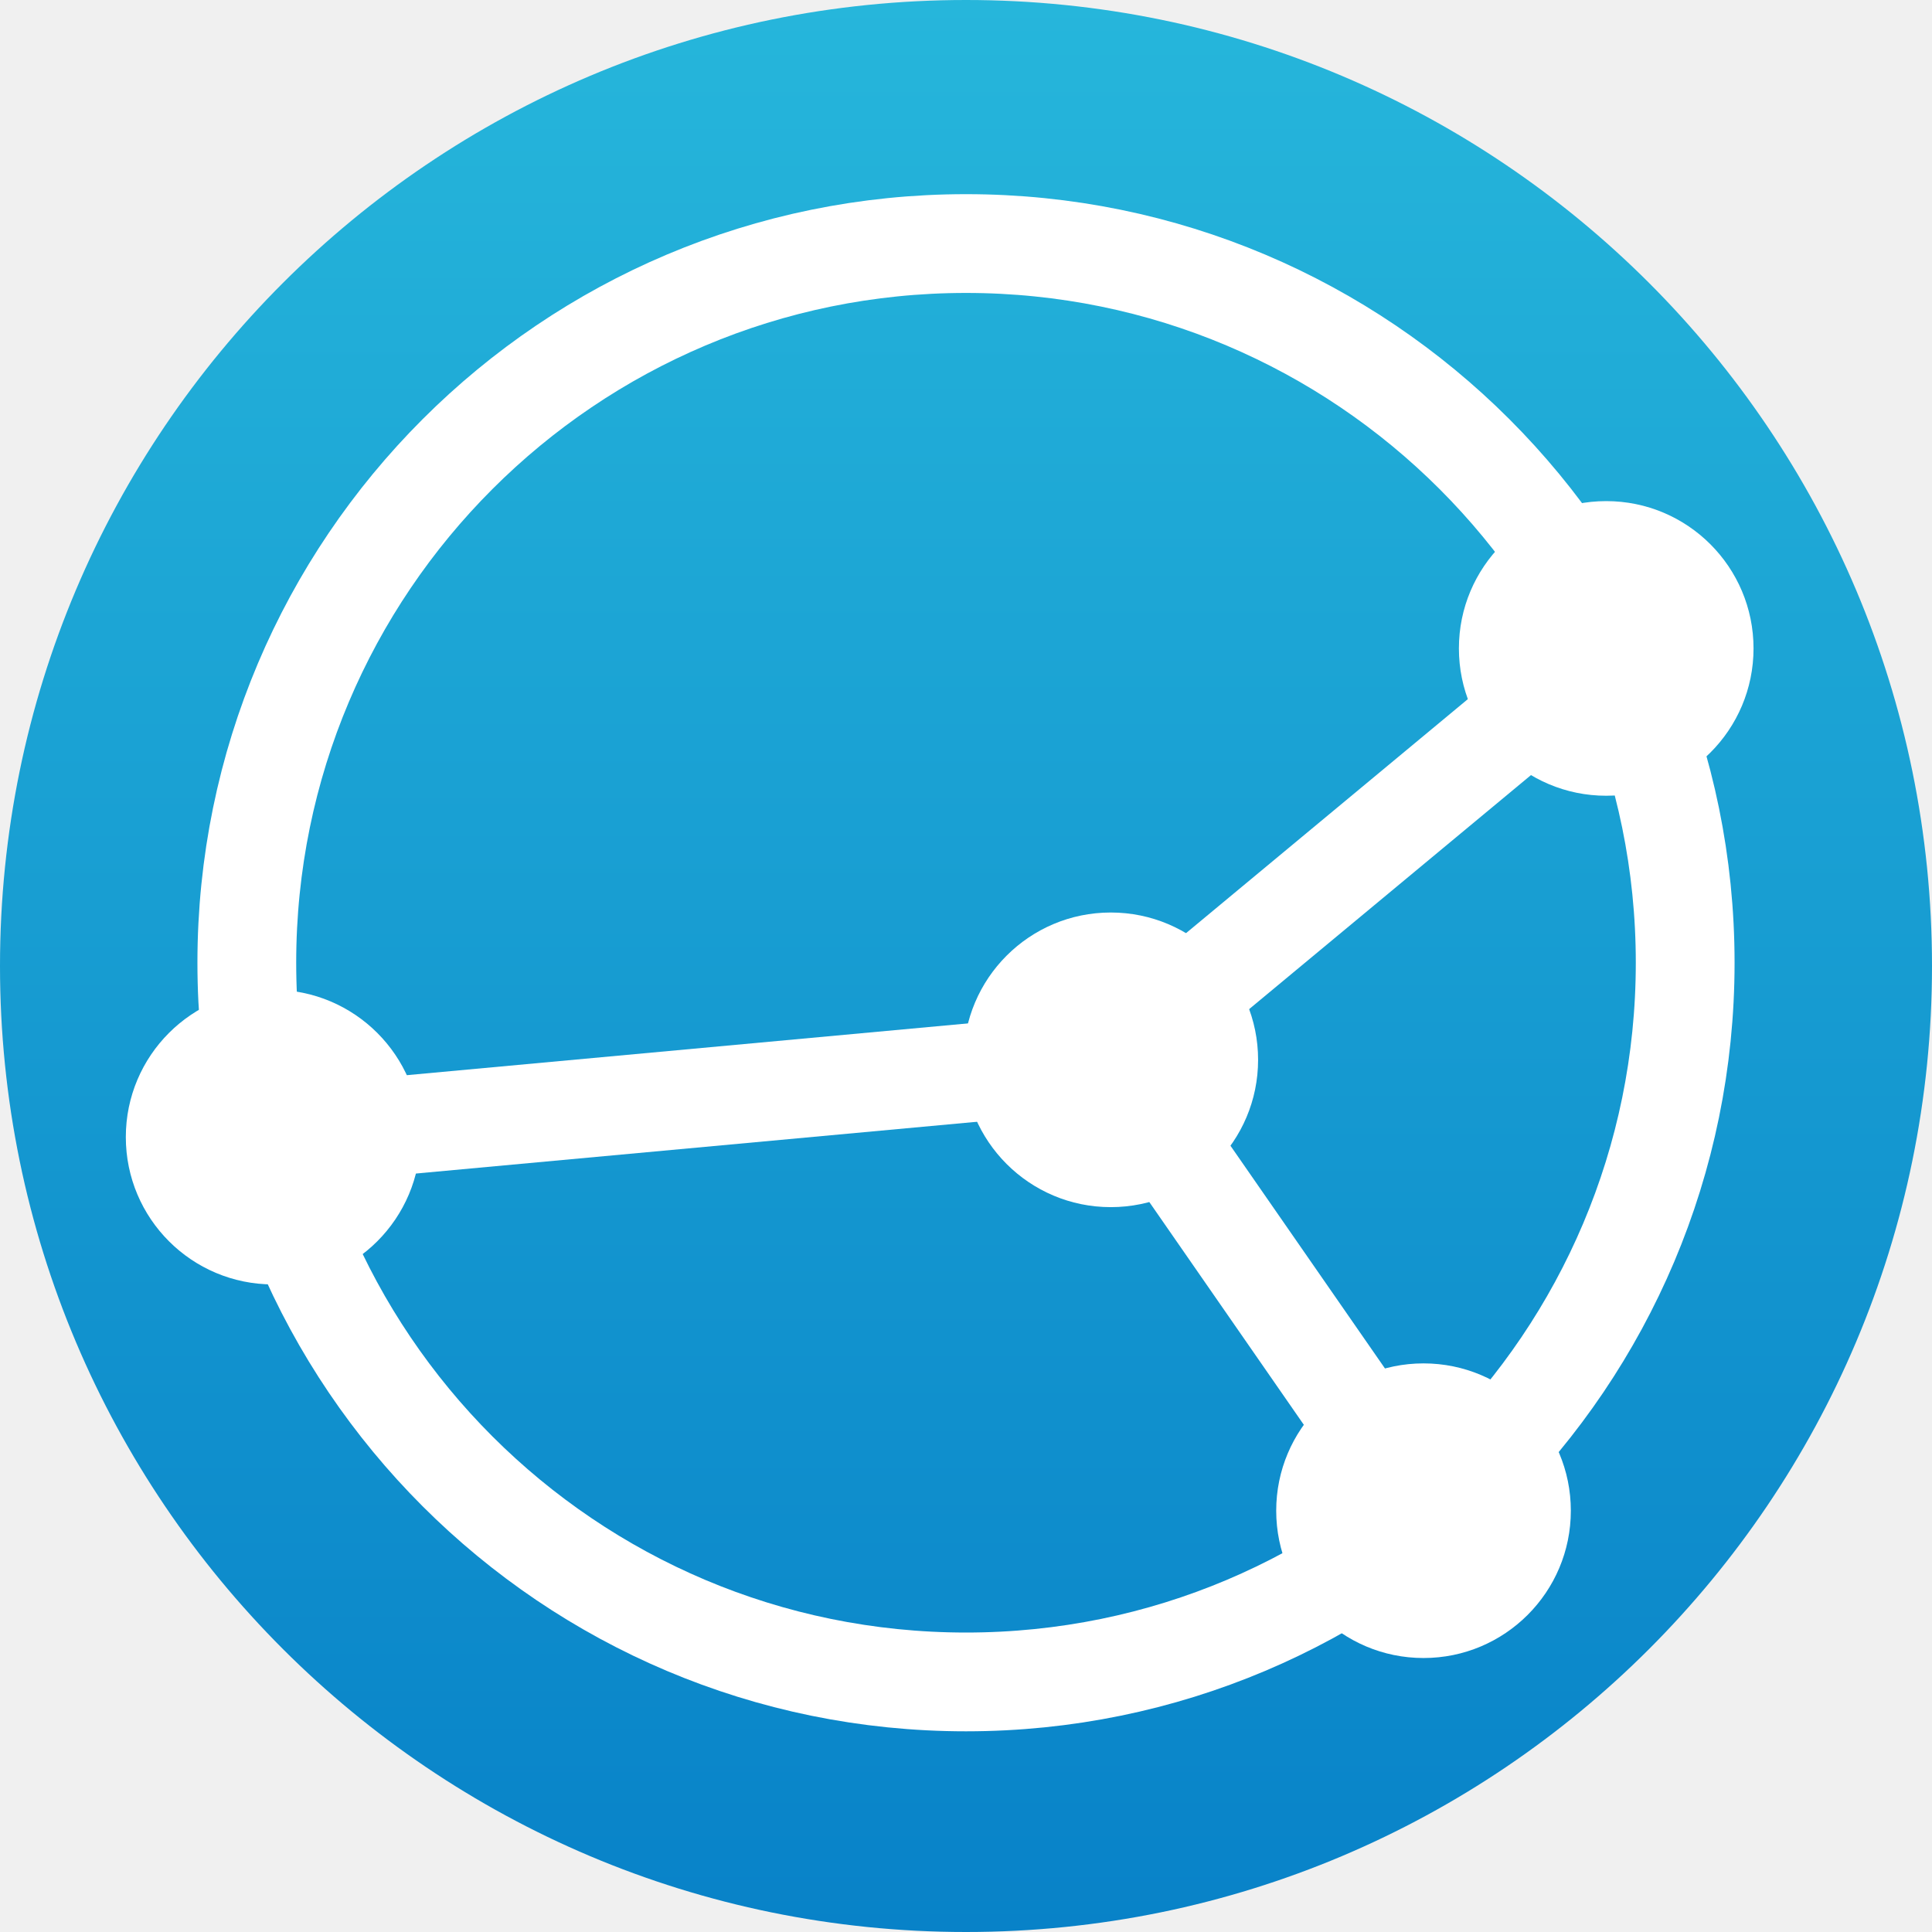
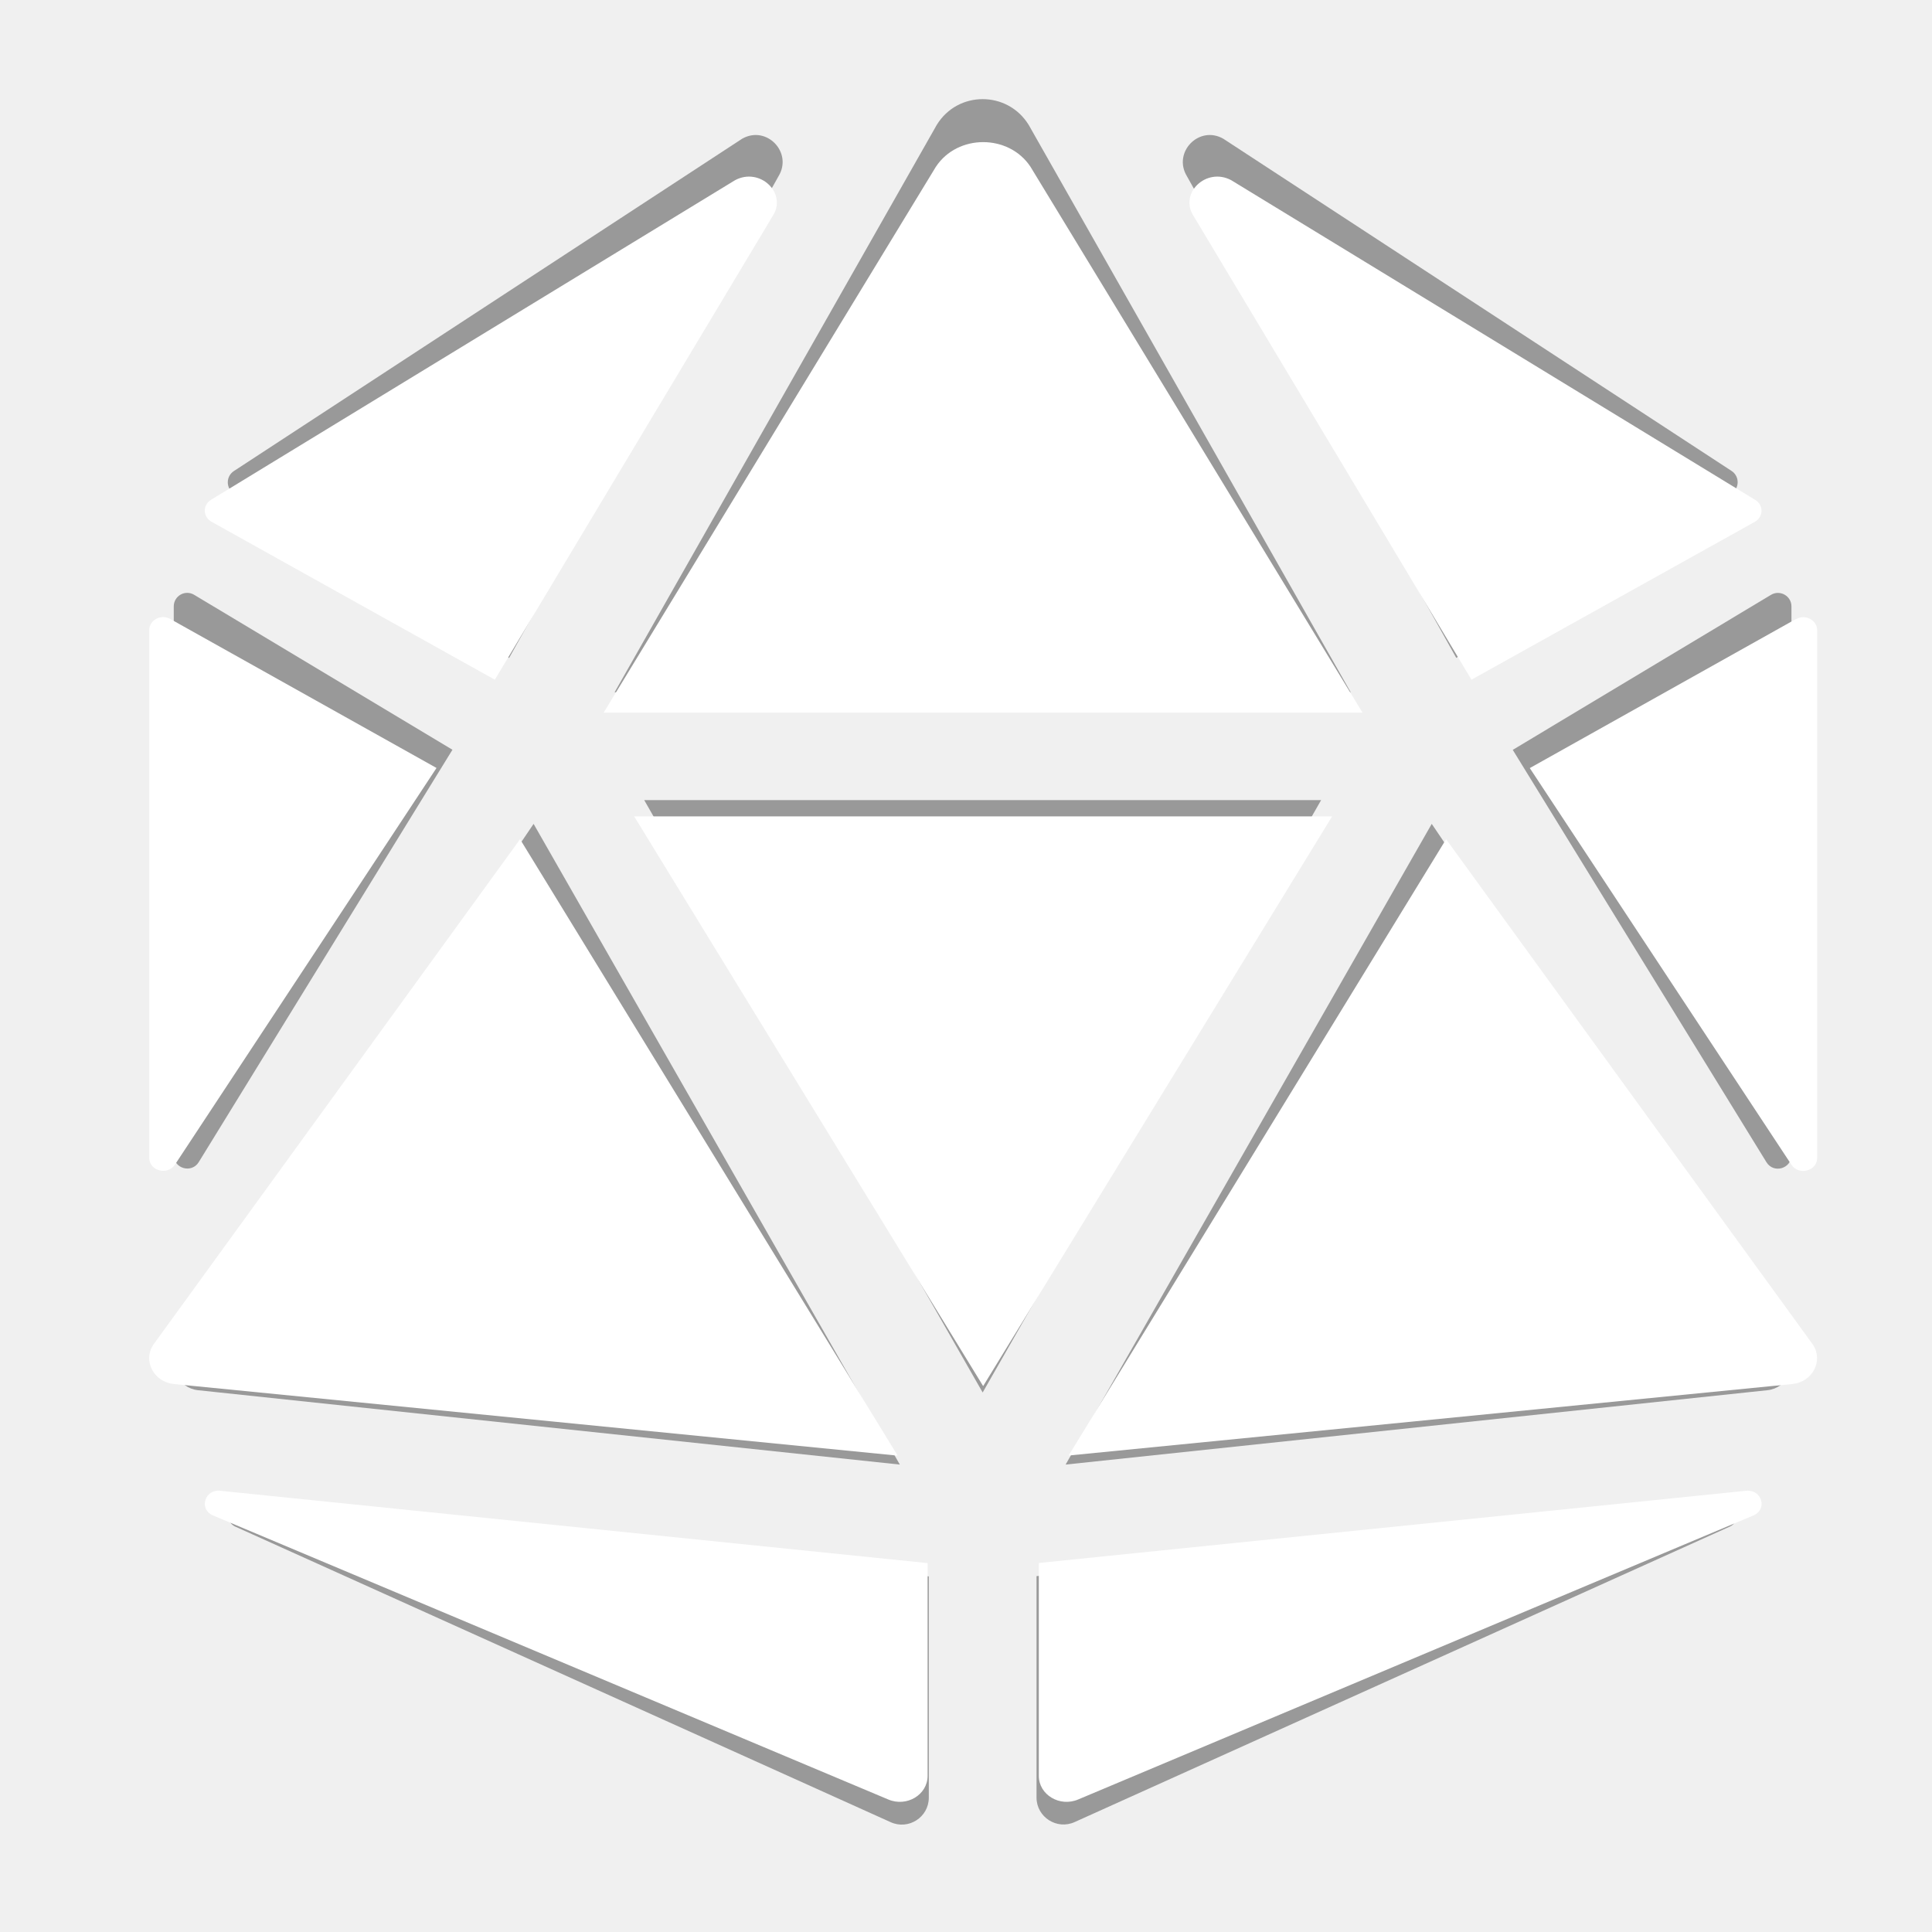
- <svg xmlns="http://www.w3.org/2000/svg" viewBox="0 0 16 16">
-   <defs>
+ <svg xmlns="http://www.w3.org/2000/svg" viewBox="0 0 16 16" version="1.1" id="svg19">
+   <defs id="defs7">
    <linearGradient id="grad" gradientUnits="userSpaceOnUse" x1="8" y1="0" x2="8" y2="16">
-       <stop offset="0" style="stop-color:#26B6DB" />
-       <stop offset="1" style="stop-color:#0882C8" />
+       <stop offset="0" style="stop-color:#26B6DB" id="stop2" />
+       <stop offset="1" style="stop-color:#0882C8" id="stop4" />
    </linearGradient>
  </defs>
-   <g id="syncthing-logo">
-     <circle id="outer" cx="8" cy="8" r="8" style="fill:url(#grad)" />
-     <circle id="inner" cx="8" cy="7.973" r="5.956" style="fill:none;stroke:#ffffff;stroke-width:0.818" />
-     <line id="arm-l" x1="9.199" y1="8.777" x2="2.262" y2="9.417" style="stroke:#ffffff;stroke-width:0.818" />
-     <line id="arm-tr" x1="9.199" y1="8.777" x2="13.302" y2="5.37" style="stroke:#ffffff;stroke-width:0.818" />
-     <line id="arm-br" x1="9.199" y1="8.777" x2="11.789" y2="12.511" style="stroke:#ffffff;stroke-width:0.818" />
-     <circle id="node-c" cx="9.199" cy="8.777" r="1.22" style="fill:#ffffff" />
-     <circle id="node-l" cx="2.262" cy="9.417" r="1.22" style="fill:#ffffff" />
-     <circle id="node-tr" cx="13.302" cy="5.37" r="1.22" style="fill:#ffffff" />
-     <circle id="node-br" cx="11.789" cy="12.511" r="1.22" style="fill:#ffffff" />
-   </g>
+   <path d="m 4.419,6.823 -2.946,4.351 c -0.086,0.14 0.003,0.321 0.166,0.339 l 5.813,0.616 z m -2.773,2.801 2.101,-3.415 -2.139,-1.283 c -0.075,-0.045 -0.169,0.009 -0.169,0.096 v 4.544 c 0,0.112 0.148,0.154 0.207,0.058 z m 0.303,3.019 5.426,2.447 c 0.148,0.068 0.317,-0.04 0.317,-0.203 V 13.055 L 2.011,12.433 c -0.124,-0.014 -0.174,0.156 -0.061,0.211 z M 4.216,5.449 6.447,1.46 C 6.568,1.262 6.347,1.034 6.146,1.149 L 1.937,3.901 c -0.069,0.045 -0.067,0.147 0.004,0.189 z m 3.922,0.284 H 11.186 L 8.519,1.034 C 8.431,0.892 8.285,0.821 8.138,0.821 c -0.147,0 -0.293,0.071 -0.38,0.213 L 5.09,5.733 Z m 6.529,-0.807 -2.139,1.284 2.101,3.415 c 0.059,0.096 0.207,0.054 0.207,-0.059 v -4.544 c 0,-0.087 -0.095,-0.14 -0.169,-0.096 z m -2.607,0.522 2.276,-1.359 c 0.071,-0.042 0.073,-0.144 0.004,-0.189 L 10.131,1.149 C 9.93,1.034 9.709,1.262 9.83,1.46 Z m 2.205,6.983 -5.681,0.622 v 1.833 c 0,0.163 0.169,0.271 0.317,0.203 l 5.426,-2.447 c 0.112,-0.055 0.063,-0.225 -0.061,-0.211 z M 11.857,6.823 8.825,12.129 14.638,11.513 c 0.163,-0.018 0.251,-0.199 0.166,-0.339 z M 8.138,6.626 H 5.335 L 8.138,11.532 10.941,6.626 Z" id="path2-3" style="fill:#999999;stroke-width:0.028" />
+   <path d="M 4.307,6.95 1.27,11.136 c -0.089,0.134 0.003,0.309 0.171,0.326 l 5.993,0.593 z M 1.449,9.645 3.615,6.36 1.41,5.126 c -0.077,-0.043 -0.174,0.009 -0.174,0.092 v 4.371 c 0,0.108 0.152,0.148 0.213,0.056 z m 0.312,2.904 5.594,2.353 c 0.153,0.066 0.327,-0.038 0.327,-0.195 V 12.945 L 1.824,12.346 C 1.696,12.332 1.645,12.496 1.761,12.549 Z M 4.098,5.629 6.398,1.791 C 6.523,1.602 6.295,1.382 6.088,1.492 L 1.748,4.139 c -0.071,0.043 -0.069,0.141 0.004,0.182 z m 4.044,0.273 H 11.284 L 8.534,1.381 C 8.444,1.245 8.293,1.177 8.142,1.177 c -0.151,0 -0.302,0.068 -0.392,0.205 L 4.999,5.902 Z m 6.732,-0.776 -2.205,1.235 2.167,3.285 c 0.061,0.092 0.213,0.052 0.213,-0.056 v -4.371 c 0,-0.083 -0.098,-0.135 -0.174,-0.092 z m -2.688,0.503 2.346,-1.307 c 0.073,-0.041 0.075,-0.139 0.004,-0.182 L 10.196,1.492 C 9.989,1.382 9.761,1.602 9.886,1.791 Z m 2.274,6.717 -5.857,0.598 v 1.763 c 0,0.157 0.174,0.261 0.327,0.195 l 5.594,-2.353 c 0.116,-0.053 0.065,-0.216 -0.063,-0.203 z M 11.976,6.95 8.85,12.054 14.843,11.462 c 0.168,-0.017 0.259,-0.192 0.171,-0.326 z M 8.142,6.761 H 5.252 L 8.142,11.479 11.032,6.761 Z" id="path2" style="fill:#ffffff;stroke-width:0.028" />
</svg>
